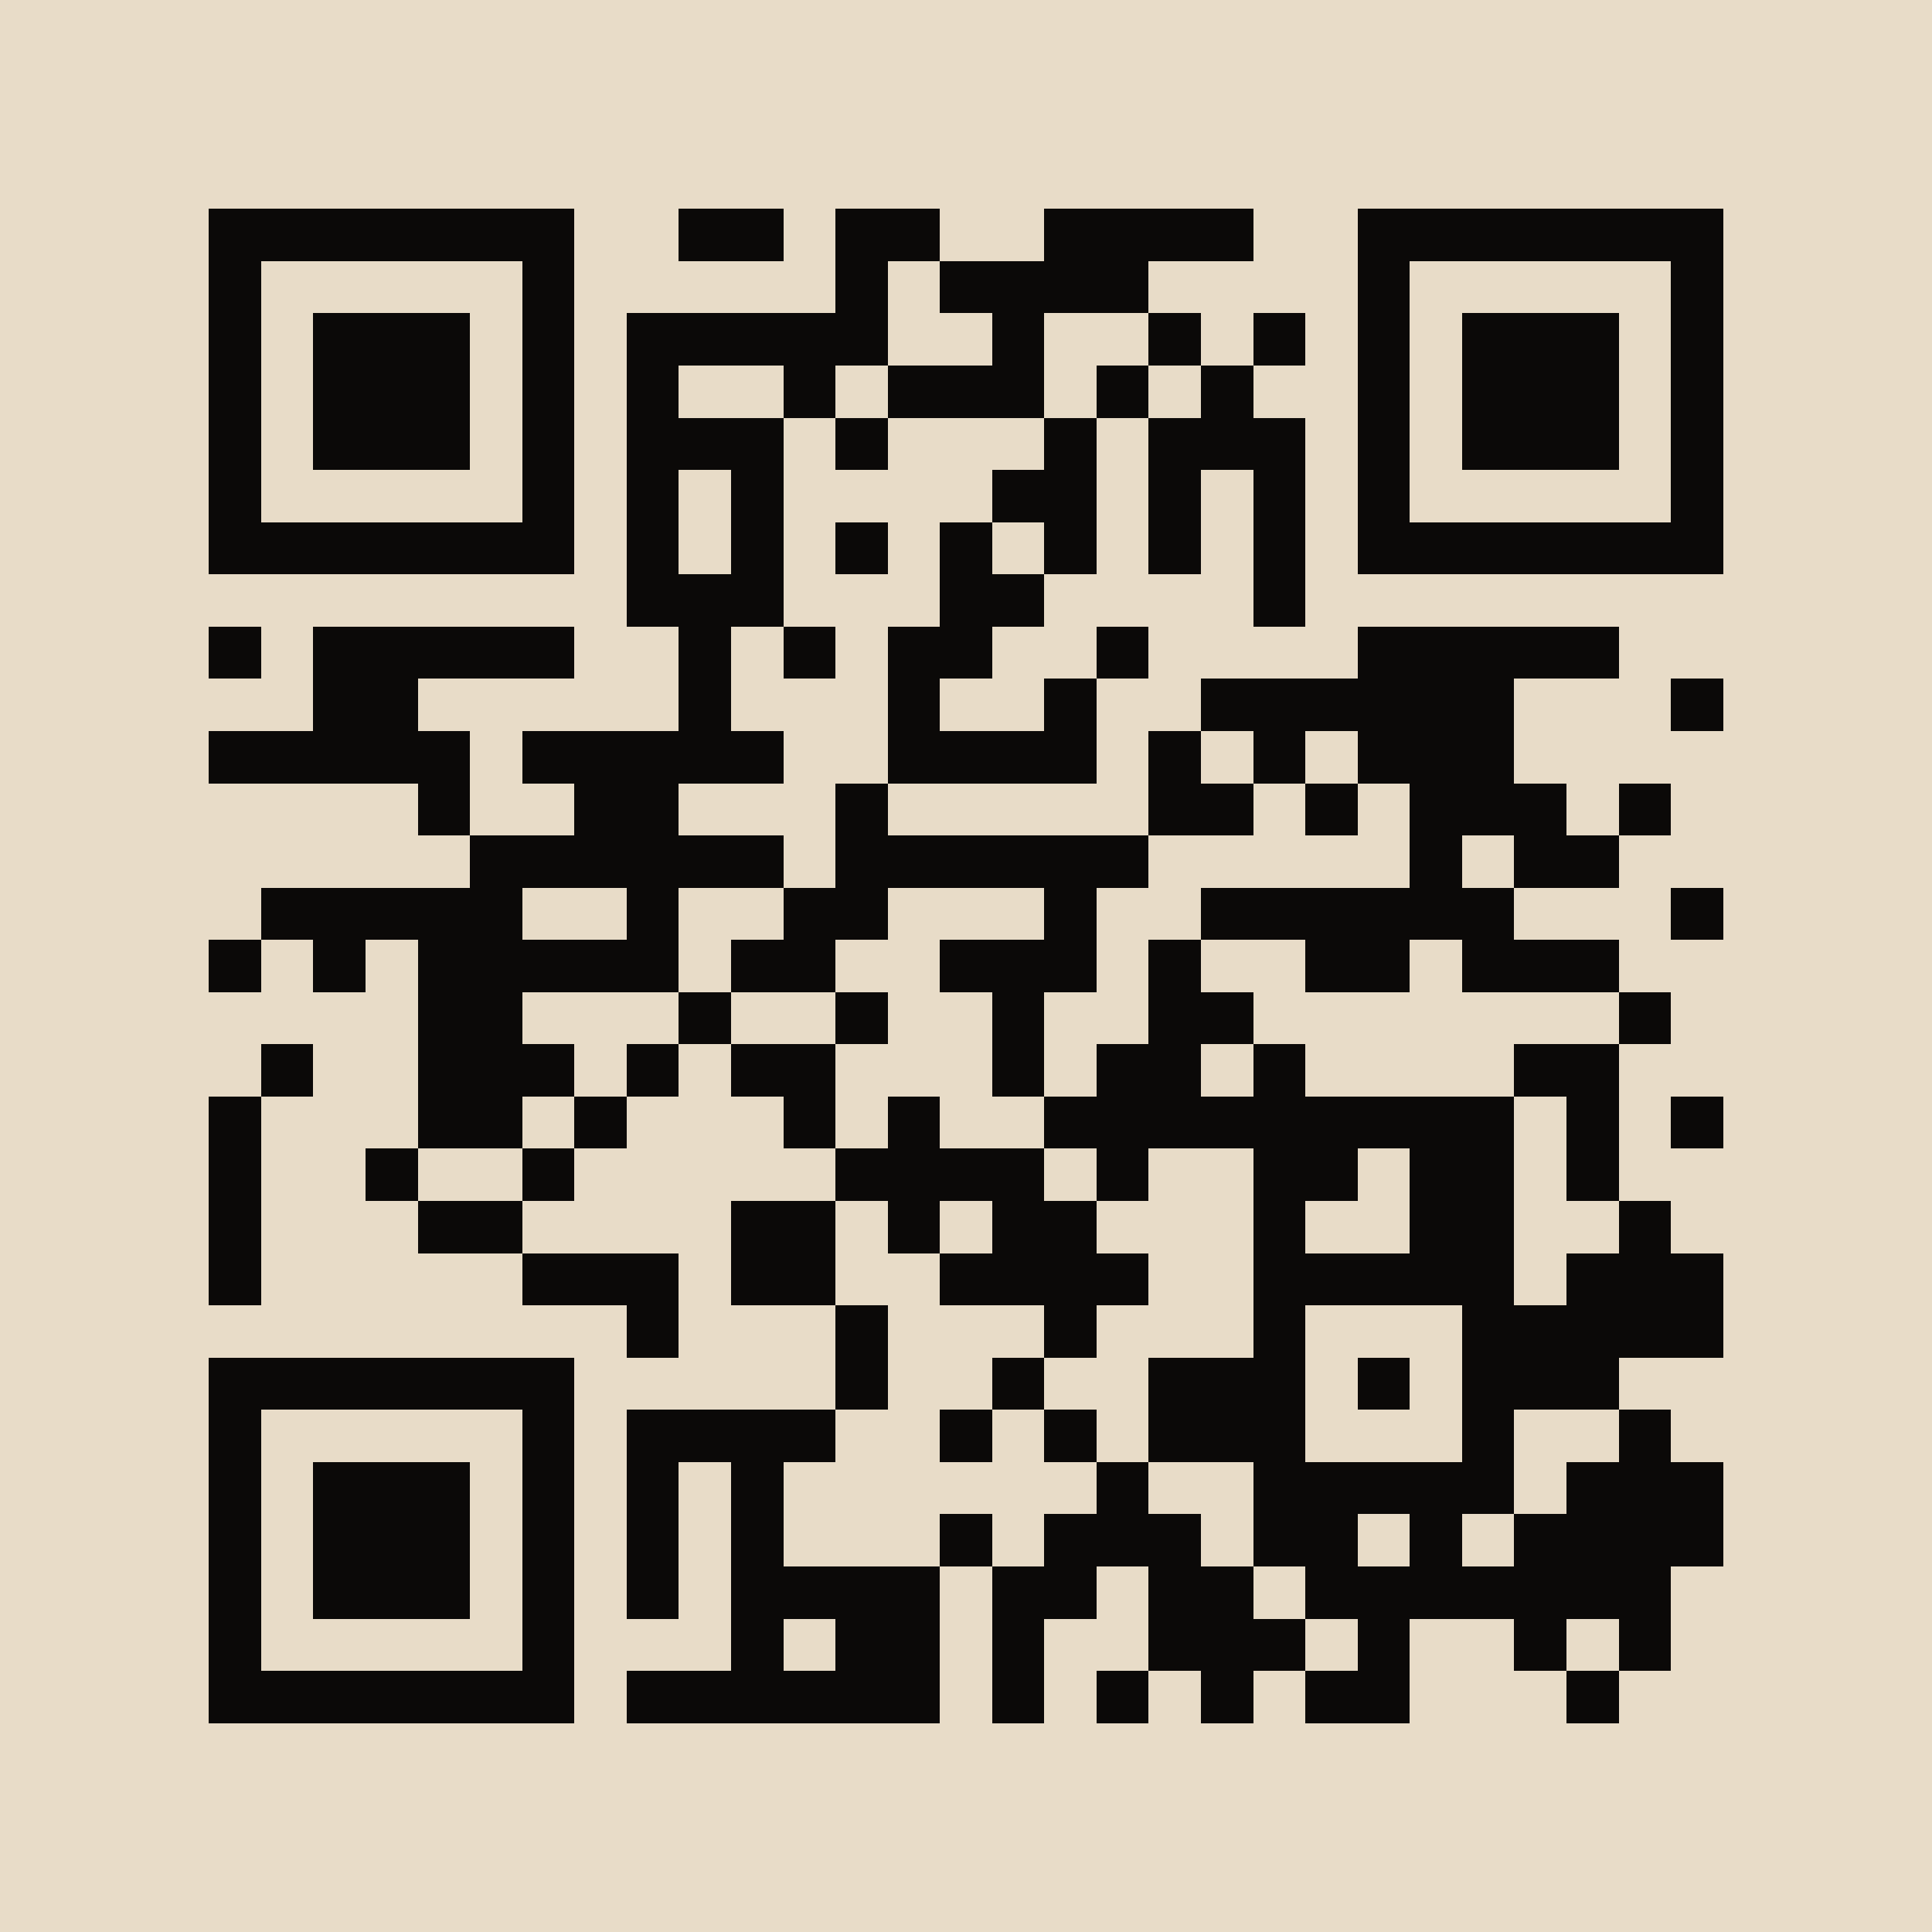
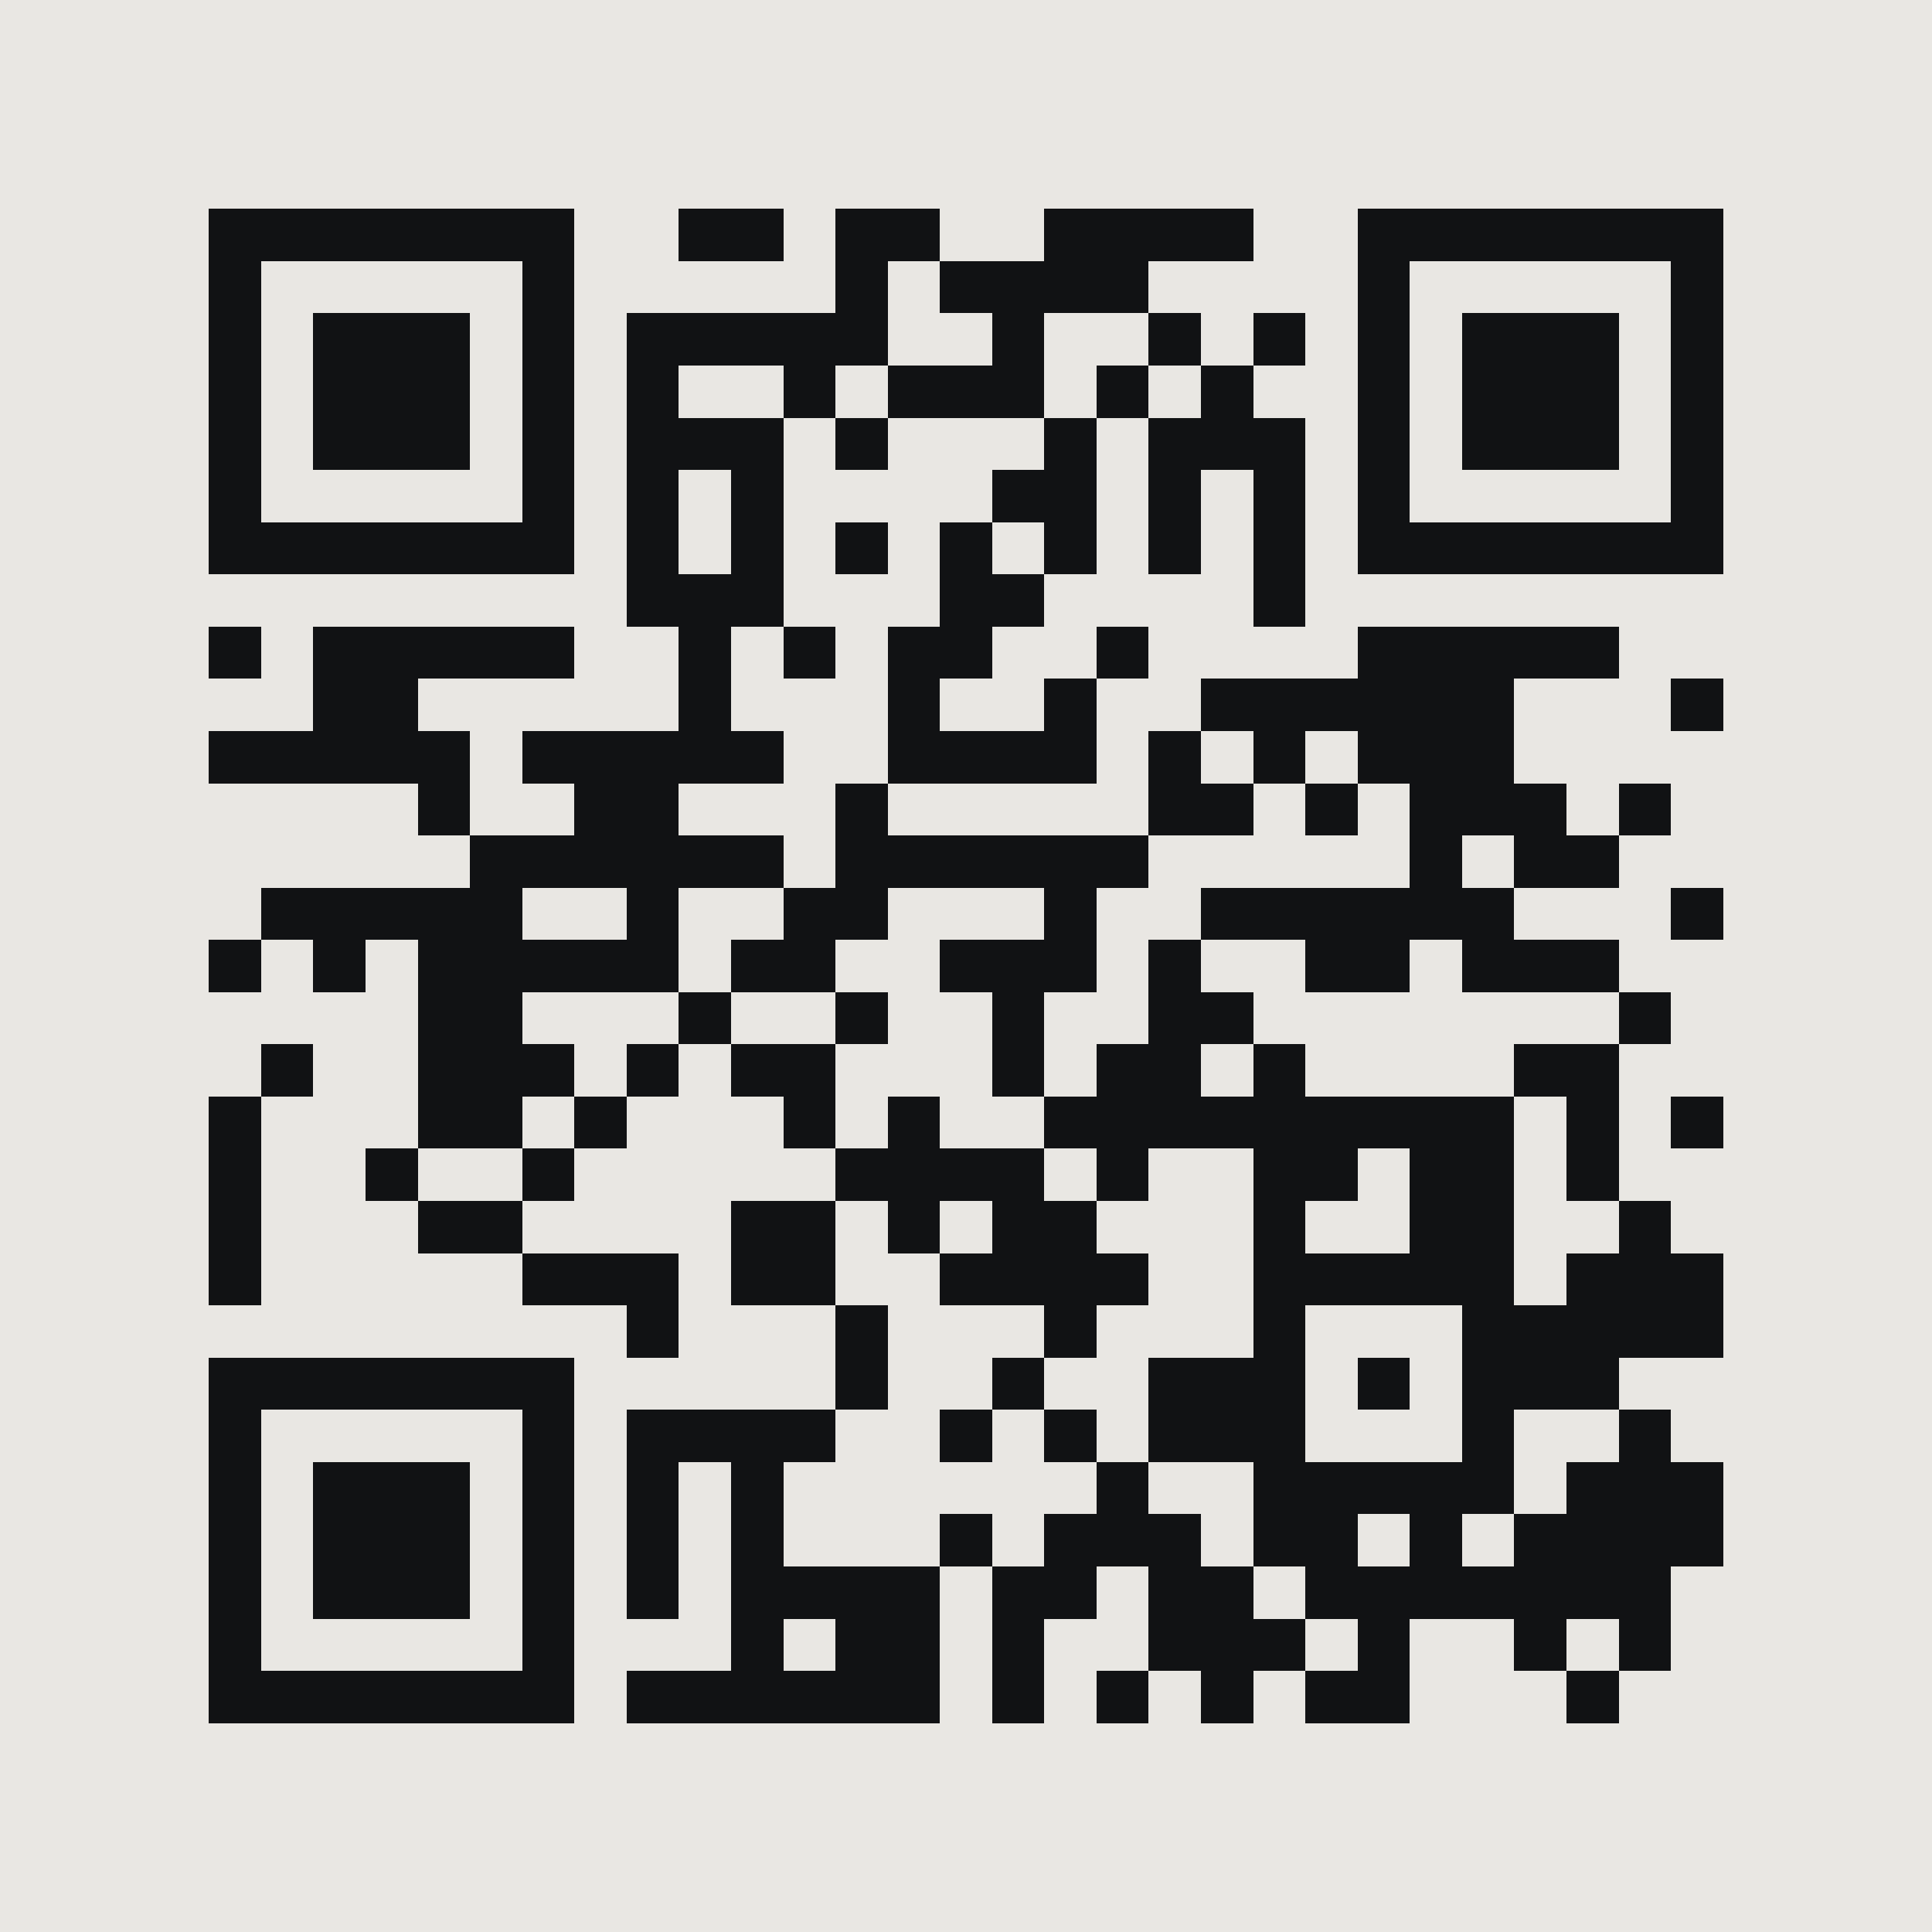
<svg xmlns="http://www.w3.org/2000/svg" viewBox="0 0 37 37" shape-rendering="crispEdges">
-   <path fill="#e8dcc8" d="M0 0h37v37H0z" />
-   <path stroke="#0b0908" d="M4 4.5h7m2 0h2m1 0h2m2 0h4m2 0h7M4 5.5h1m5 0h1m5 0h1m1 0h4m4 0h1m5 0h1M4 6.5h1m1 0h3m1 0h1m1 0h5m2 0h1m2 0h1m1 0h1m1 0h1m1 0h3m1 0h1M4 7.5h1m1 0h3m1 0h1m1 0h1m2 0h1m1 0h3m1 0h1m1 0h1m2 0h1m1 0h3m1 0h1M4 8.5h1m1 0h3m1 0h1m1 0h3m1 0h1m3 0h1m1 0h3m1 0h1m1 0h3m1 0h1M4 9.5h1m5 0h1m1 0h1m1 0h1m4 0h2m1 0h1m1 0h1m1 0h1m5 0h1M4 10.5h7m1 0h1m1 0h1m1 0h1m1 0h1m1 0h1m1 0h1m1 0h1m1 0h7M12 11.5h3m3 0h2m4 0h1M4 12.5h1m1 0h5m2 0h1m1 0h1m1 0h2m2 0h1m4 0h5M6 13.5h2m5 0h1m3 0h1m2 0h1m2 0h6m3 0h1M4 14.5h5m1 0h5m2 0h4m1 0h1m1 0h1m1 0h3M8 15.5h1m2 0h2m3 0h1m5 0h2m1 0h1m1 0h3m1 0h1M9 16.5h6m1 0h6m5 0h1m1 0h2M5 17.5h5m2 0h1m2 0h2m3 0h1m2 0h6m3 0h1M4 18.5h1m1 0h1m1 0h5m1 0h2m2 0h3m1 0h1m2 0h2m1 0h3M8 19.5h2m3 0h1m2 0h1m2 0h1m2 0h2m7 0h1M5 20.5h1m2 0h3m1 0h1m1 0h2m3 0h1m1 0h2m1 0h1m4 0h2M4 21.5h1m3 0h2m1 0h1m3 0h1m1 0h1m2 0h9m1 0h1m1 0h1M4 22.5h1m2 0h1m2 0h1m5 0h4m1 0h1m2 0h2m1 0h2m1 0h1M4 23.5h1m3 0h2m4 0h2m1 0h1m1 0h2m3 0h1m2 0h2m2 0h1M4 24.5h1m5 0h3m1 0h2m2 0h4m2 0h5m1 0h3M12 25.5h1m3 0h1m3 0h1m3 0h1m3 0h5M4 26.5h7m5 0h1m2 0h1m2 0h3m1 0h1m1 0h3M4 27.5h1m5 0h1m1 0h4m2 0h1m1 0h1m1 0h3m3 0h1m2 0h1M4 28.5h1m1 0h3m1 0h1m1 0h1m1 0h1m6 0h1m2 0h5m1 0h3M4 29.5h1m1 0h3m1 0h1m1 0h1m1 0h1m3 0h1m1 0h3m1 0h2m1 0h1m1 0h4M4 30.5h1m1 0h3m1 0h1m1 0h1m1 0h4m1 0h2m1 0h2m1 0h7M4 31.5h1m5 0h1m3 0h1m1 0h2m1 0h1m2 0h3m1 0h1m2 0h1m1 0h1M4 32.5h7m1 0h6m1 0h1m1 0h1m1 0h1m1 0h2m3 0h1" />
+   <path fill="#e9e7e3" d="M0 0h37v37H0z" />
+   <path stroke="#111214" d="M4 4.5h7m2 0h2m1 0h2m2 0h4m2 0h7M4 5.5h1m5 0h1m5 0h1m1 0h4m4 0h1m5 0h1M4 6.5h1m1 0h3m1 0h1m1 0h5m2 0h1m2 0h1m1 0h1m1 0h1m1 0h3m1 0h1M4 7.5h1m1 0h3m1 0h1m1 0h1m2 0h1m1 0h3m1 0h1m1 0h1m2 0h1m1 0h3m1 0h1M4 8.5h1m1 0h3m1 0h1m1 0h3m1 0h1m3 0h1m1 0h3m1 0h1m1 0h3m1 0h1M4 9.5h1m5 0h1m1 0h1m1 0h1m4 0h2m1 0h1m1 0h1m1 0h1m5 0h1M4 10.5h7m1 0h1m1 0h1m1 0h1m1 0h1m1 0h1m1 0h1m1 0h1m1 0h7M12 11.5h3m3 0h2m4 0h1M4 12.5h1m1 0h5m2 0h1m1 0h1m1 0h2m2 0h1m4 0h5M6 13.5h2m5 0h1m3 0h1m2 0h1m2 0h6m3 0h1M4 14.5h5m1 0h5m2 0h4m1 0h1m1 0h1m1 0h3M8 15.5h1m2 0h2m3 0h1m5 0h2m1 0h1m1 0h3m1 0h1M9 16.5h6m1 0h6m5 0h1m1 0h2M5 17.5h5m2 0h1m2 0h2m3 0h1m2 0h6m3 0h1M4 18.5h1m1 0h1m1 0h5m1 0h2m2 0h3m1 0h1m2 0h2m1 0h3M8 19.5h2m3 0h1m2 0h1m2 0h1m2 0h2m7 0h1M5 20.5h1m2 0h3m1 0h1m1 0h2m3 0h1m1 0h2m1 0h1m4 0h2M4 21.5h1m3 0h2m1 0h1m3 0h1m1 0h1m2 0h9m1 0h1m1 0h1M4 22.5h1m2 0h1m2 0h1m5 0h4m1 0h1m2 0h2m1 0h2m1 0h1M4 23.5h1m3 0h2m4 0h2m1 0h1m1 0h2m3 0h1m2 0h2m2 0h1M4 24.5h1m5 0h3m1 0h2m2 0h4m2 0h5m1 0h3M12 25.5h1m3 0h1m3 0h1m3 0h1m3 0h5M4 26.5h7m5 0h1m2 0h1m2 0h3m1 0h1m1 0h3M4 27.5h1m5 0h1m1 0h4m2 0h1m1 0h1m1 0h3m3 0h1m2 0h1M4 28.5h1m1 0h3m1 0h1m1 0h1m1 0h1m6 0h1m2 0h5m1 0h3M4 29.5h1m1 0h3m1 0h1m1 0h1m1 0h1m3 0h1m1 0h3m1 0h2m1 0h1m1 0h4M4 30.5h1m1 0h3m1 0h1m1 0h1m1 0h4m1 0h2m1 0h2m1 0h7M4 31.5h1m5 0h1m3 0h1m1 0h2m1 0h1m2 0h3m1 0h1m2 0h1m1 0h1M4 32.5h7m1 0h6m1 0h1m1 0h1m1 0h1m1 0h2m3 0h1" />
</svg>
